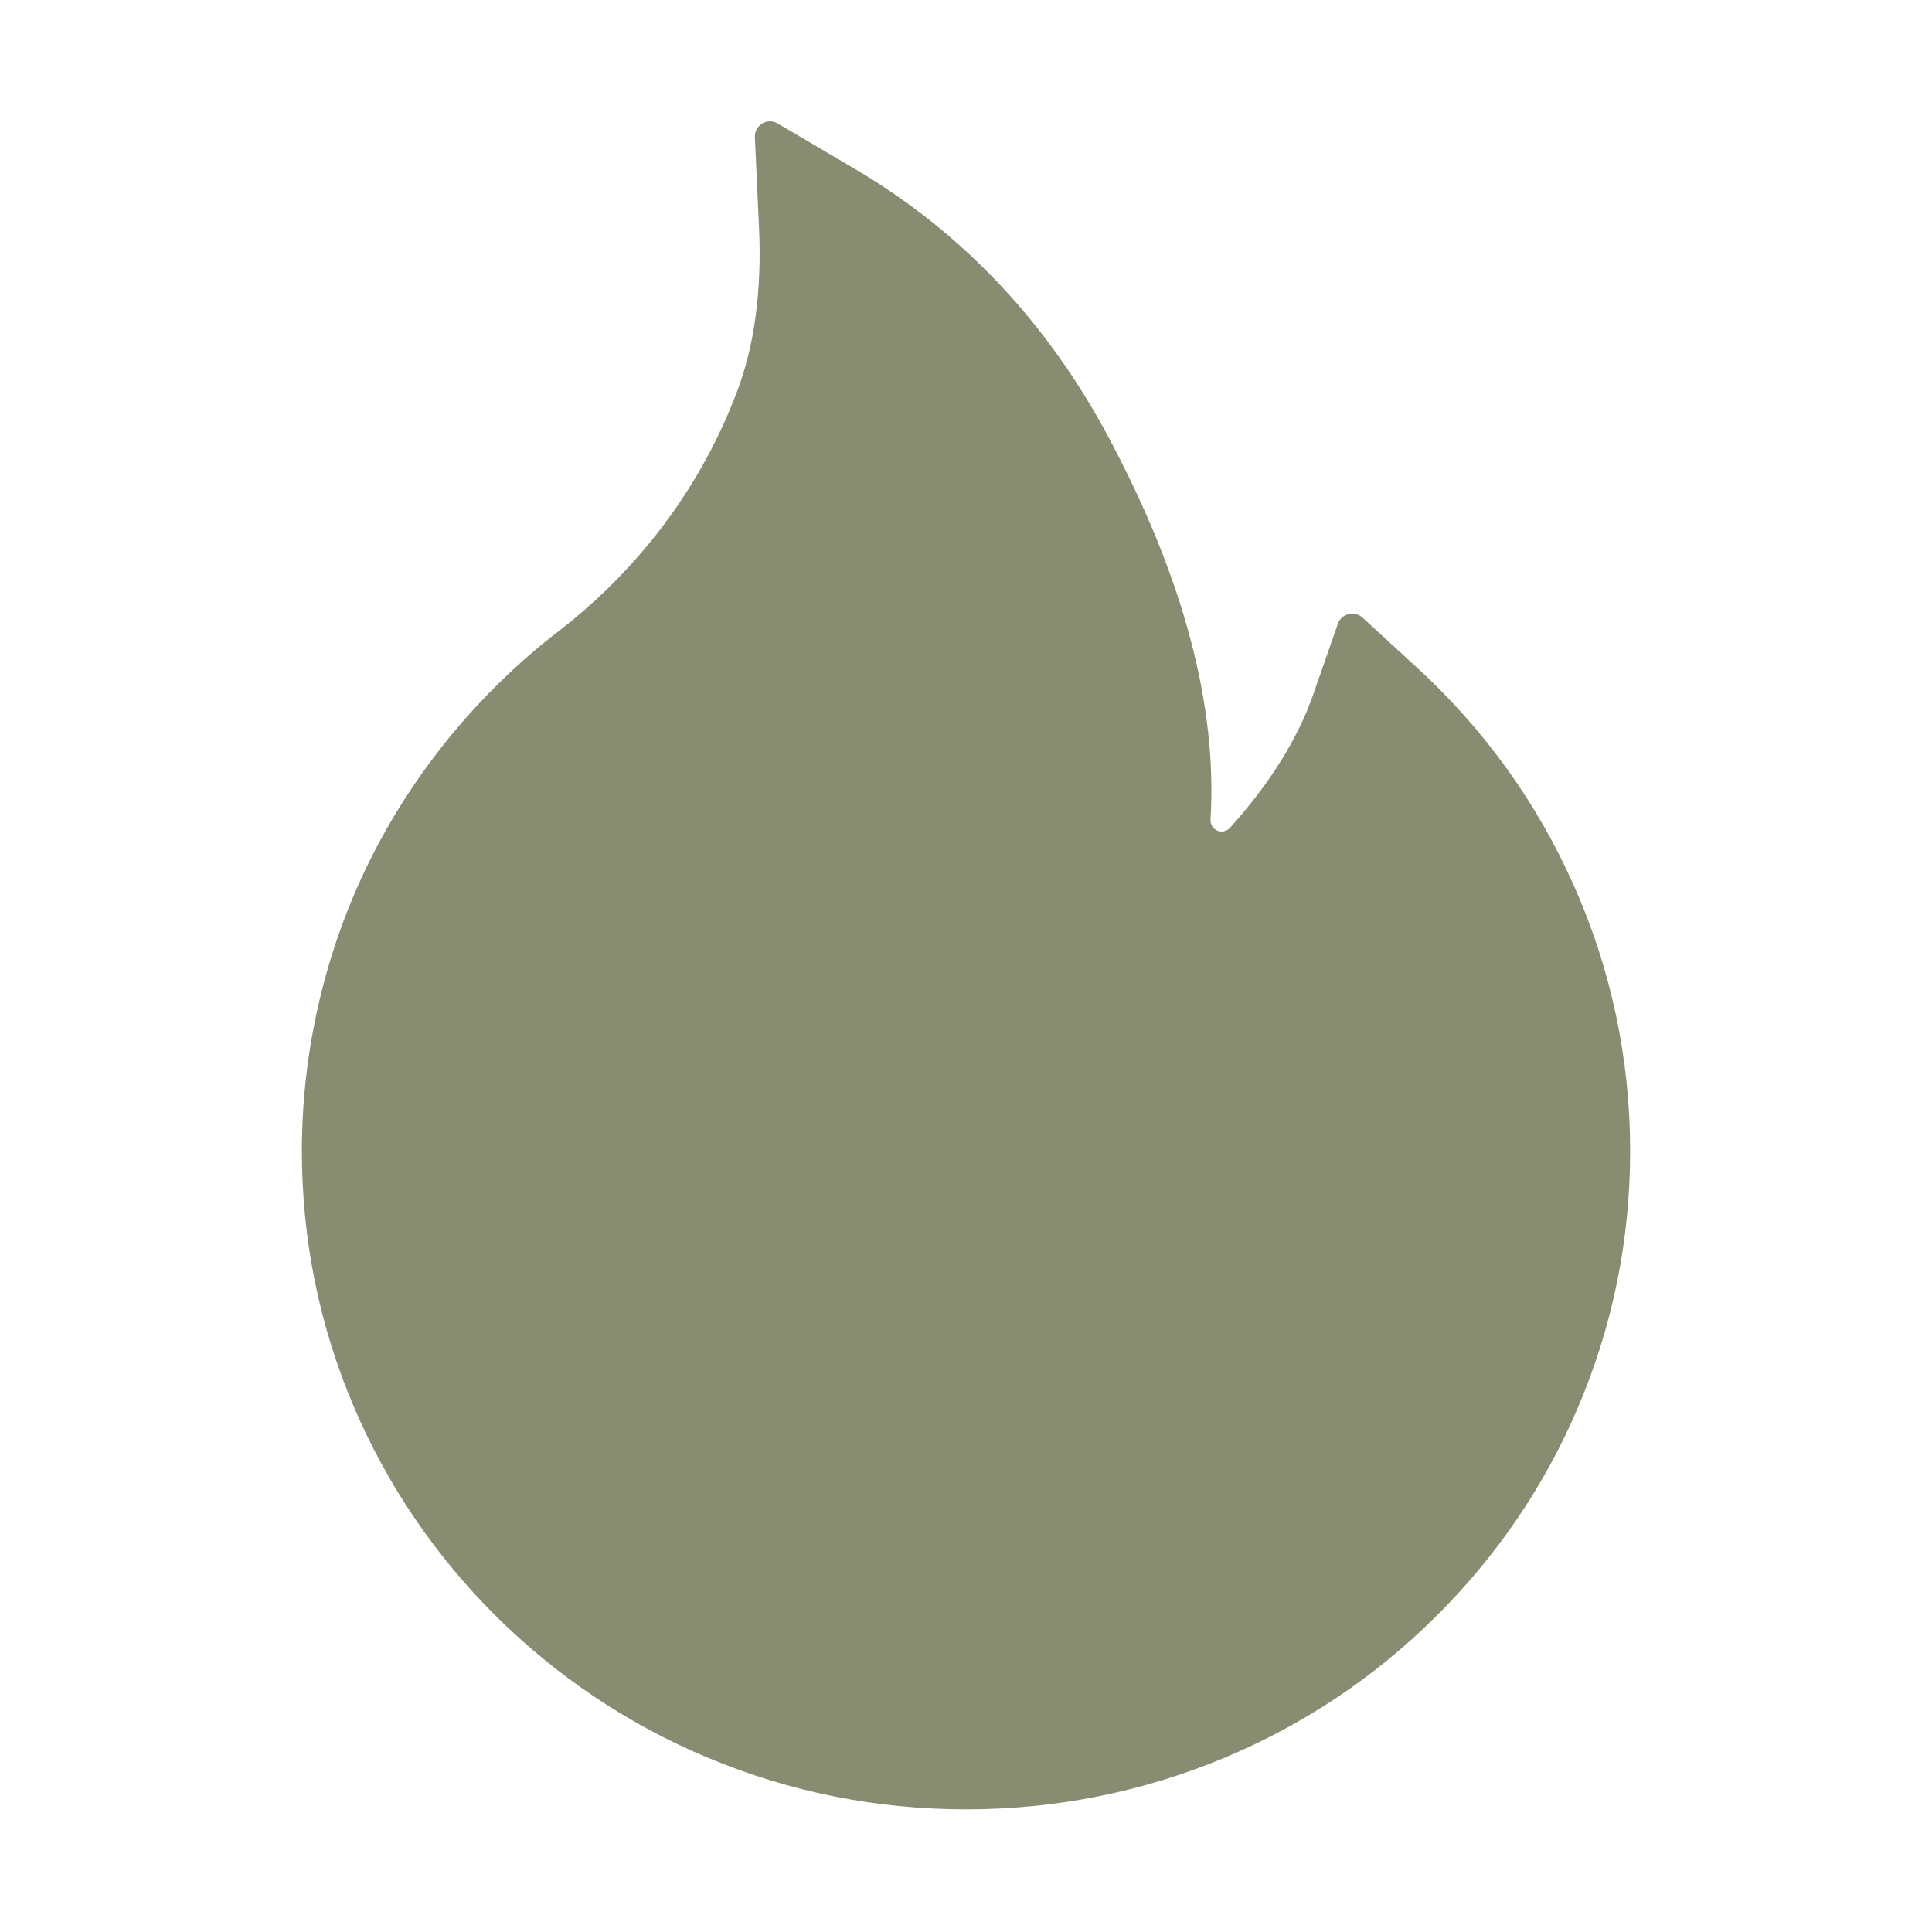
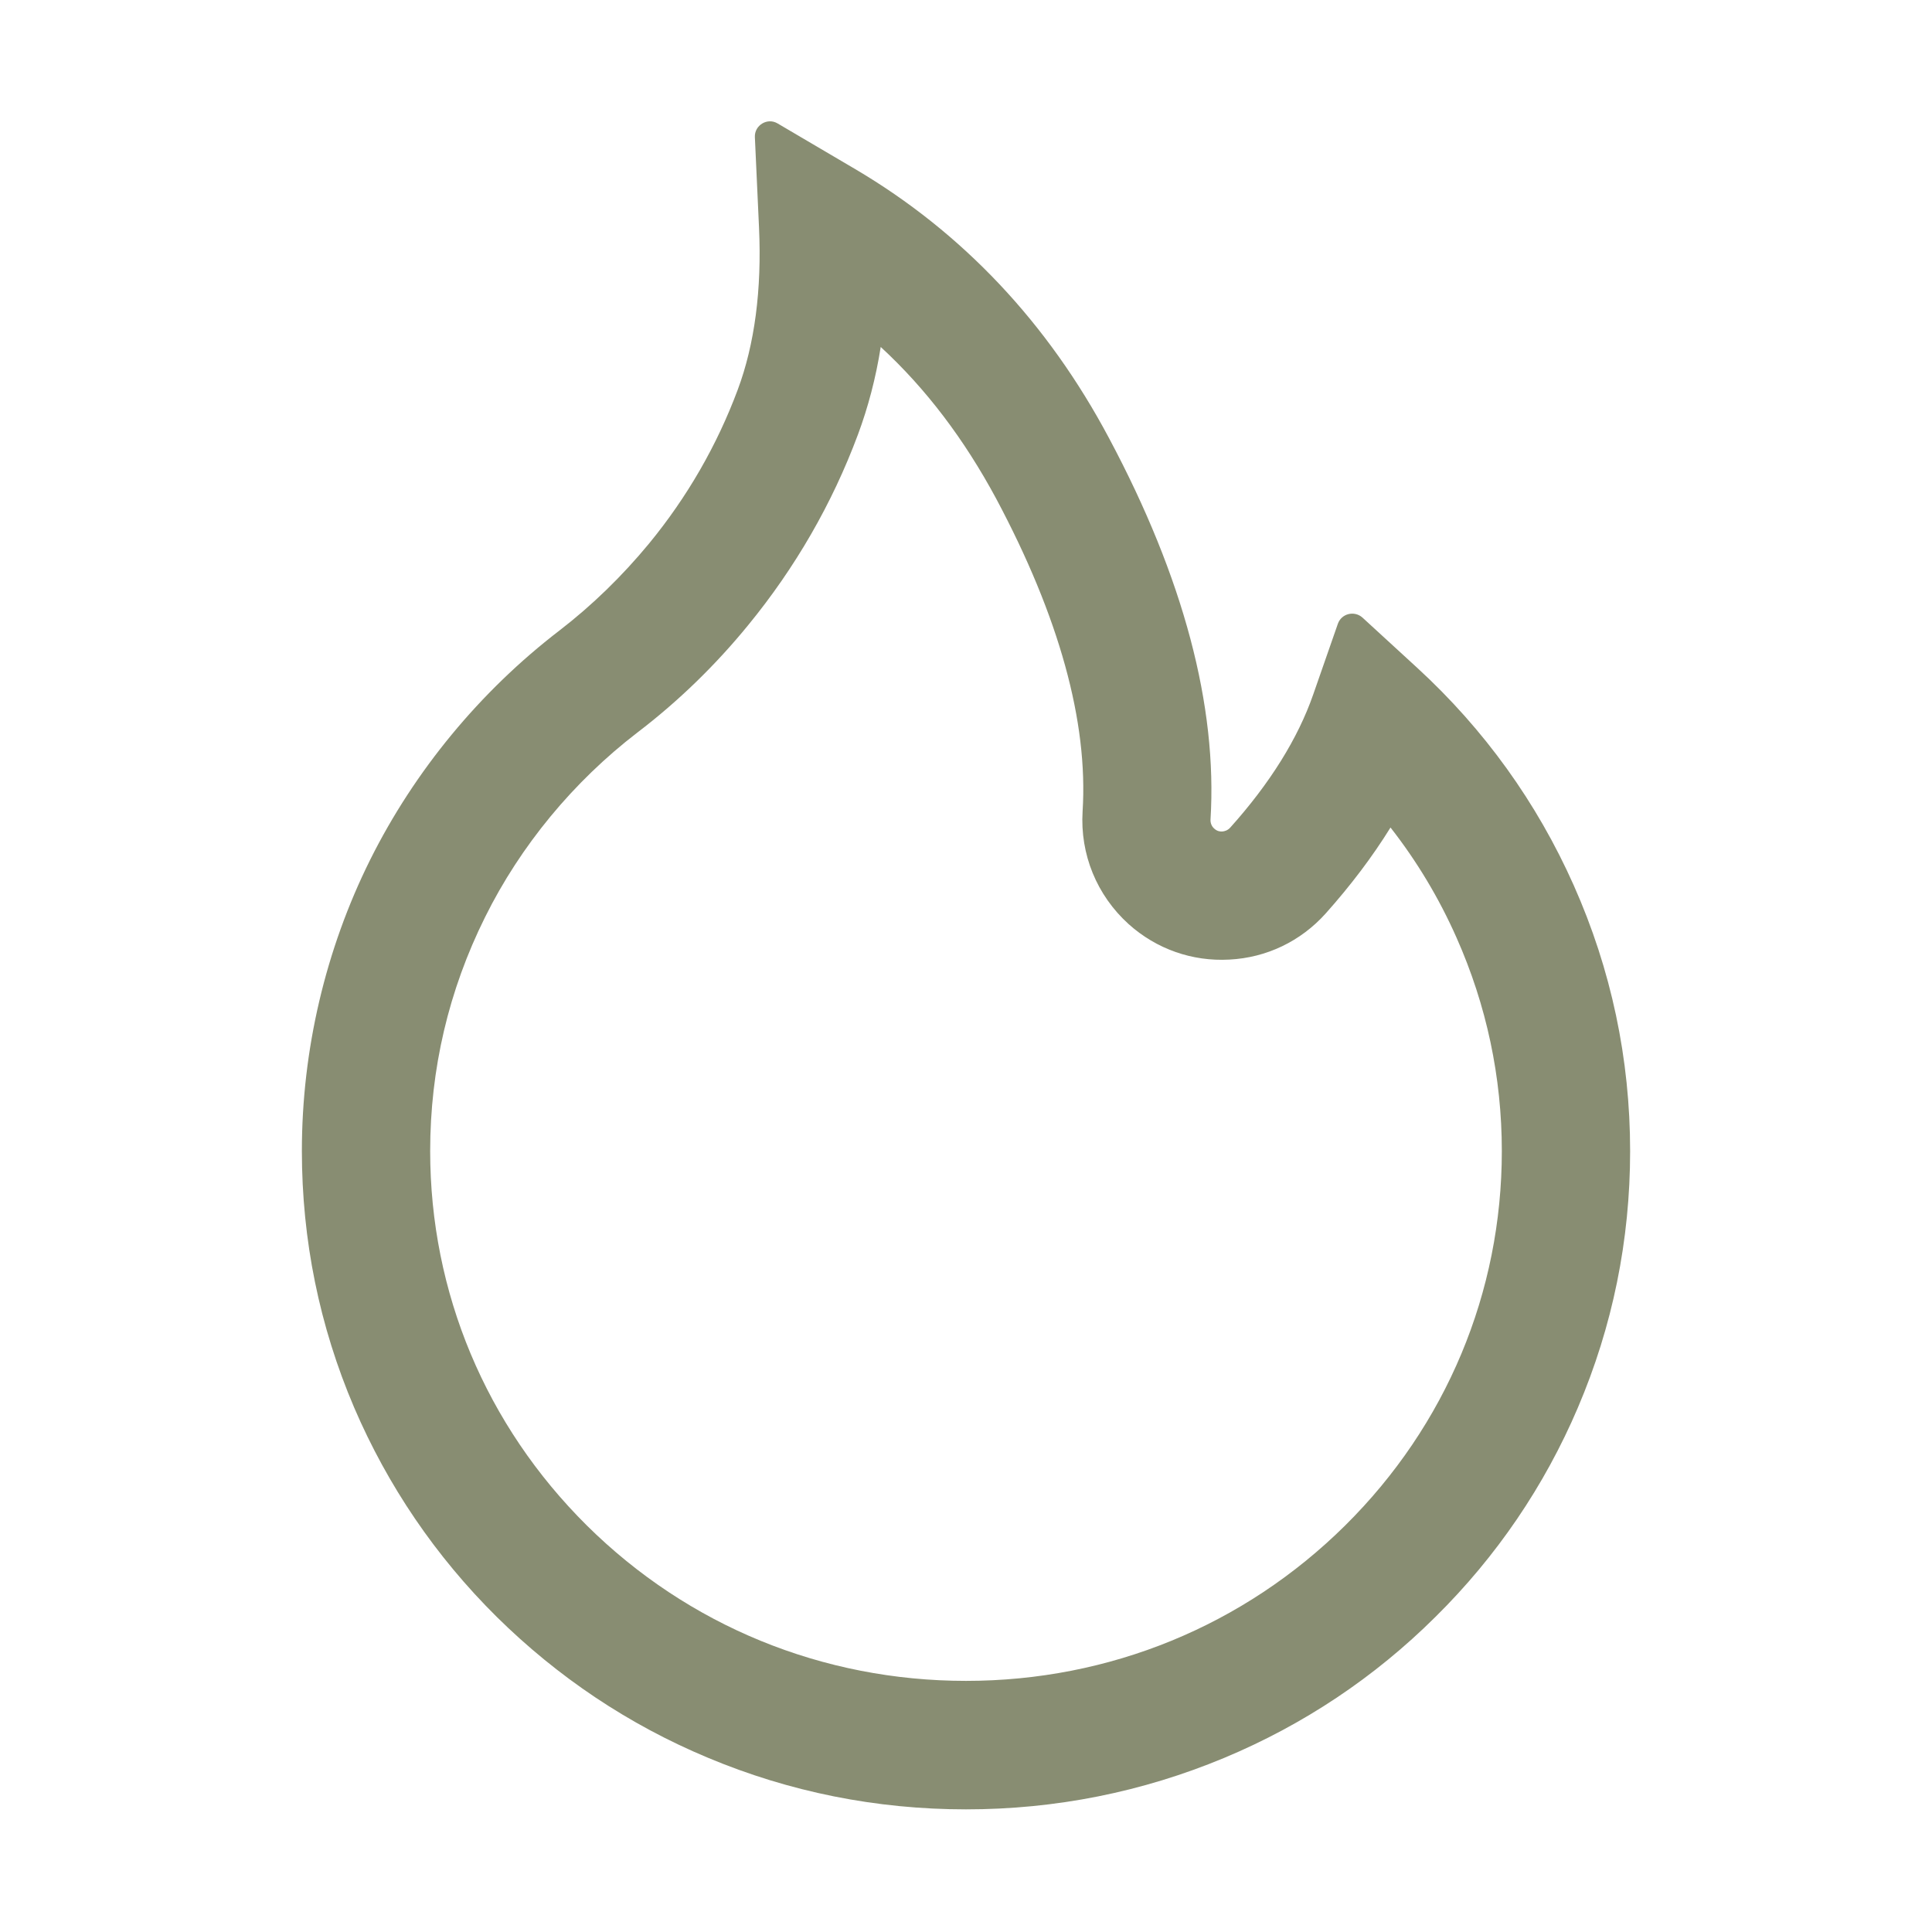
<svg xmlns="http://www.w3.org/2000/svg" viewBox="0 0 1024 1024">
-   <path fill="#888d72" d="M834.1 469.2c-19.5-43.8-47.4-82.6-82.9-115.2l-29.1-26.7c-4.3-3.8-11.1-2.1-13 3.3l-13 37.3c-8.1 23.4-23 47.3-44.1 70.8-1.4 1.5-3 1.9-4.1 2-1.1 0.1-2.8-0.1-4.3-1.5-1.4-1.2-2.1-3-2-4.8 3.7-60.2-14.3-128.1-53.7-202C555.3 171 510 123.1 453.4 89.7l-41.3-24.3c-5.4-3.2-12.3 1-12 7.3l2.2 48c1.5 32.8-2.3 61.8-11.3 85.9-11 29.5-26.8 56.9-47 81.5-14.2 17.2-30.1 32.7-47.5 46.1-42.1 32.3-76.8 74.4-100.3 121.5C172.5 503.3 160 556.6 160 610c0 47.2 9.3 92.9 27.7 136 17.8 41.5 43.2 78.9 75.5 110.9 32.4 32 70 57.2 111.9 74.7C418.5 949.8 464.5 959 512 959s93.5-9.2 136.9-27.3c41.9-17.5 79.6-42.6 111.9-74.7 32.4-32 57.8-69.4 75.5-110.9 18.4-43.1 27.7-88.8 27.7-136 0-48.8-10-96.2-29.9-140.9z" />
+   <path fill="#888d72" d="M834.1 469.2c-19.5-43.8-47.4-82.6-82.9-115.2l-29.1-26.7c-4.3-3.8-11.1-2.1-13 3.3l-13 37.3c-8.1 23.4-23 47.3-44.1 70.8-1.4 1.5-3 1.9-4.1 2-1.1 0.1-2.8-0.1-4.3-1.5-1.4-1.2-2.1-3-2-4.8 3.7-60.2-14.3-128.1-53.7-202C555.3 171 510 123.1 453.4 89.7l-41.3-24.3c-5.4-3.2-12.3 1-12 7.3l2.2 48c1.5 32.8-2.3 61.8-11.3 85.9-11 29.5-26.8 56.9-47 81.5-14.2 17.2-30.1 32.7-47.5 46.1-42.1 32.3-76.8 74.4-100.3 121.5C172.5 503.3 160 556.6 160 610c0 47.2 9.3 92.9 27.7 136 17.8 41.5 43.2 78.9 75.5 110.9 32.4 32 70 57.2 111.9 74.7C418.5 949.8 464.5 959 512 959s93.5-9.2 136.9-27.3c41.9-17.5 79.6-42.6 111.9-74.7 32.4-32 57.8-69.4 75.5-110.9 18.4-43.1 27.7-88.8 27.7-136 0-48.8-10-96.2-29.9-140.9zM713 808.5c-53.7 53.2-125 82.4-201 82.4s-147.3-29.2-201-82.4c-53.5-53.1-83-123.5-83-198.4 0-43.5 9.8-85.2 29.1-124 18.8-37.9 46.8-71.8 80.8-97.9 21.5-16.4 41.2-35.5 58.6-56.8 25-30.5 44.6-64.5 58.2-101 5.4-14.5 9.5-30 12.1-46.5 24.1 22.2 44.3 49 61.2 80.4 33.4 62.6 48.8 118.3 45.8 165.7-1.4 22.8 7.5 44.5 24.4 59.8 14.7 13.2 33.7 19.9 53.4 18.8 19.7-1 37.8-9.7 51-24.4 13.3-14.9 24.8-30.1 34.4-45.6 14 17.9 25.7 37.4 35 58.4 15.9 35.8 24 73.9 24 113.1 0 74.9-29.5 145.4-83 198.4z" />
</svg>
